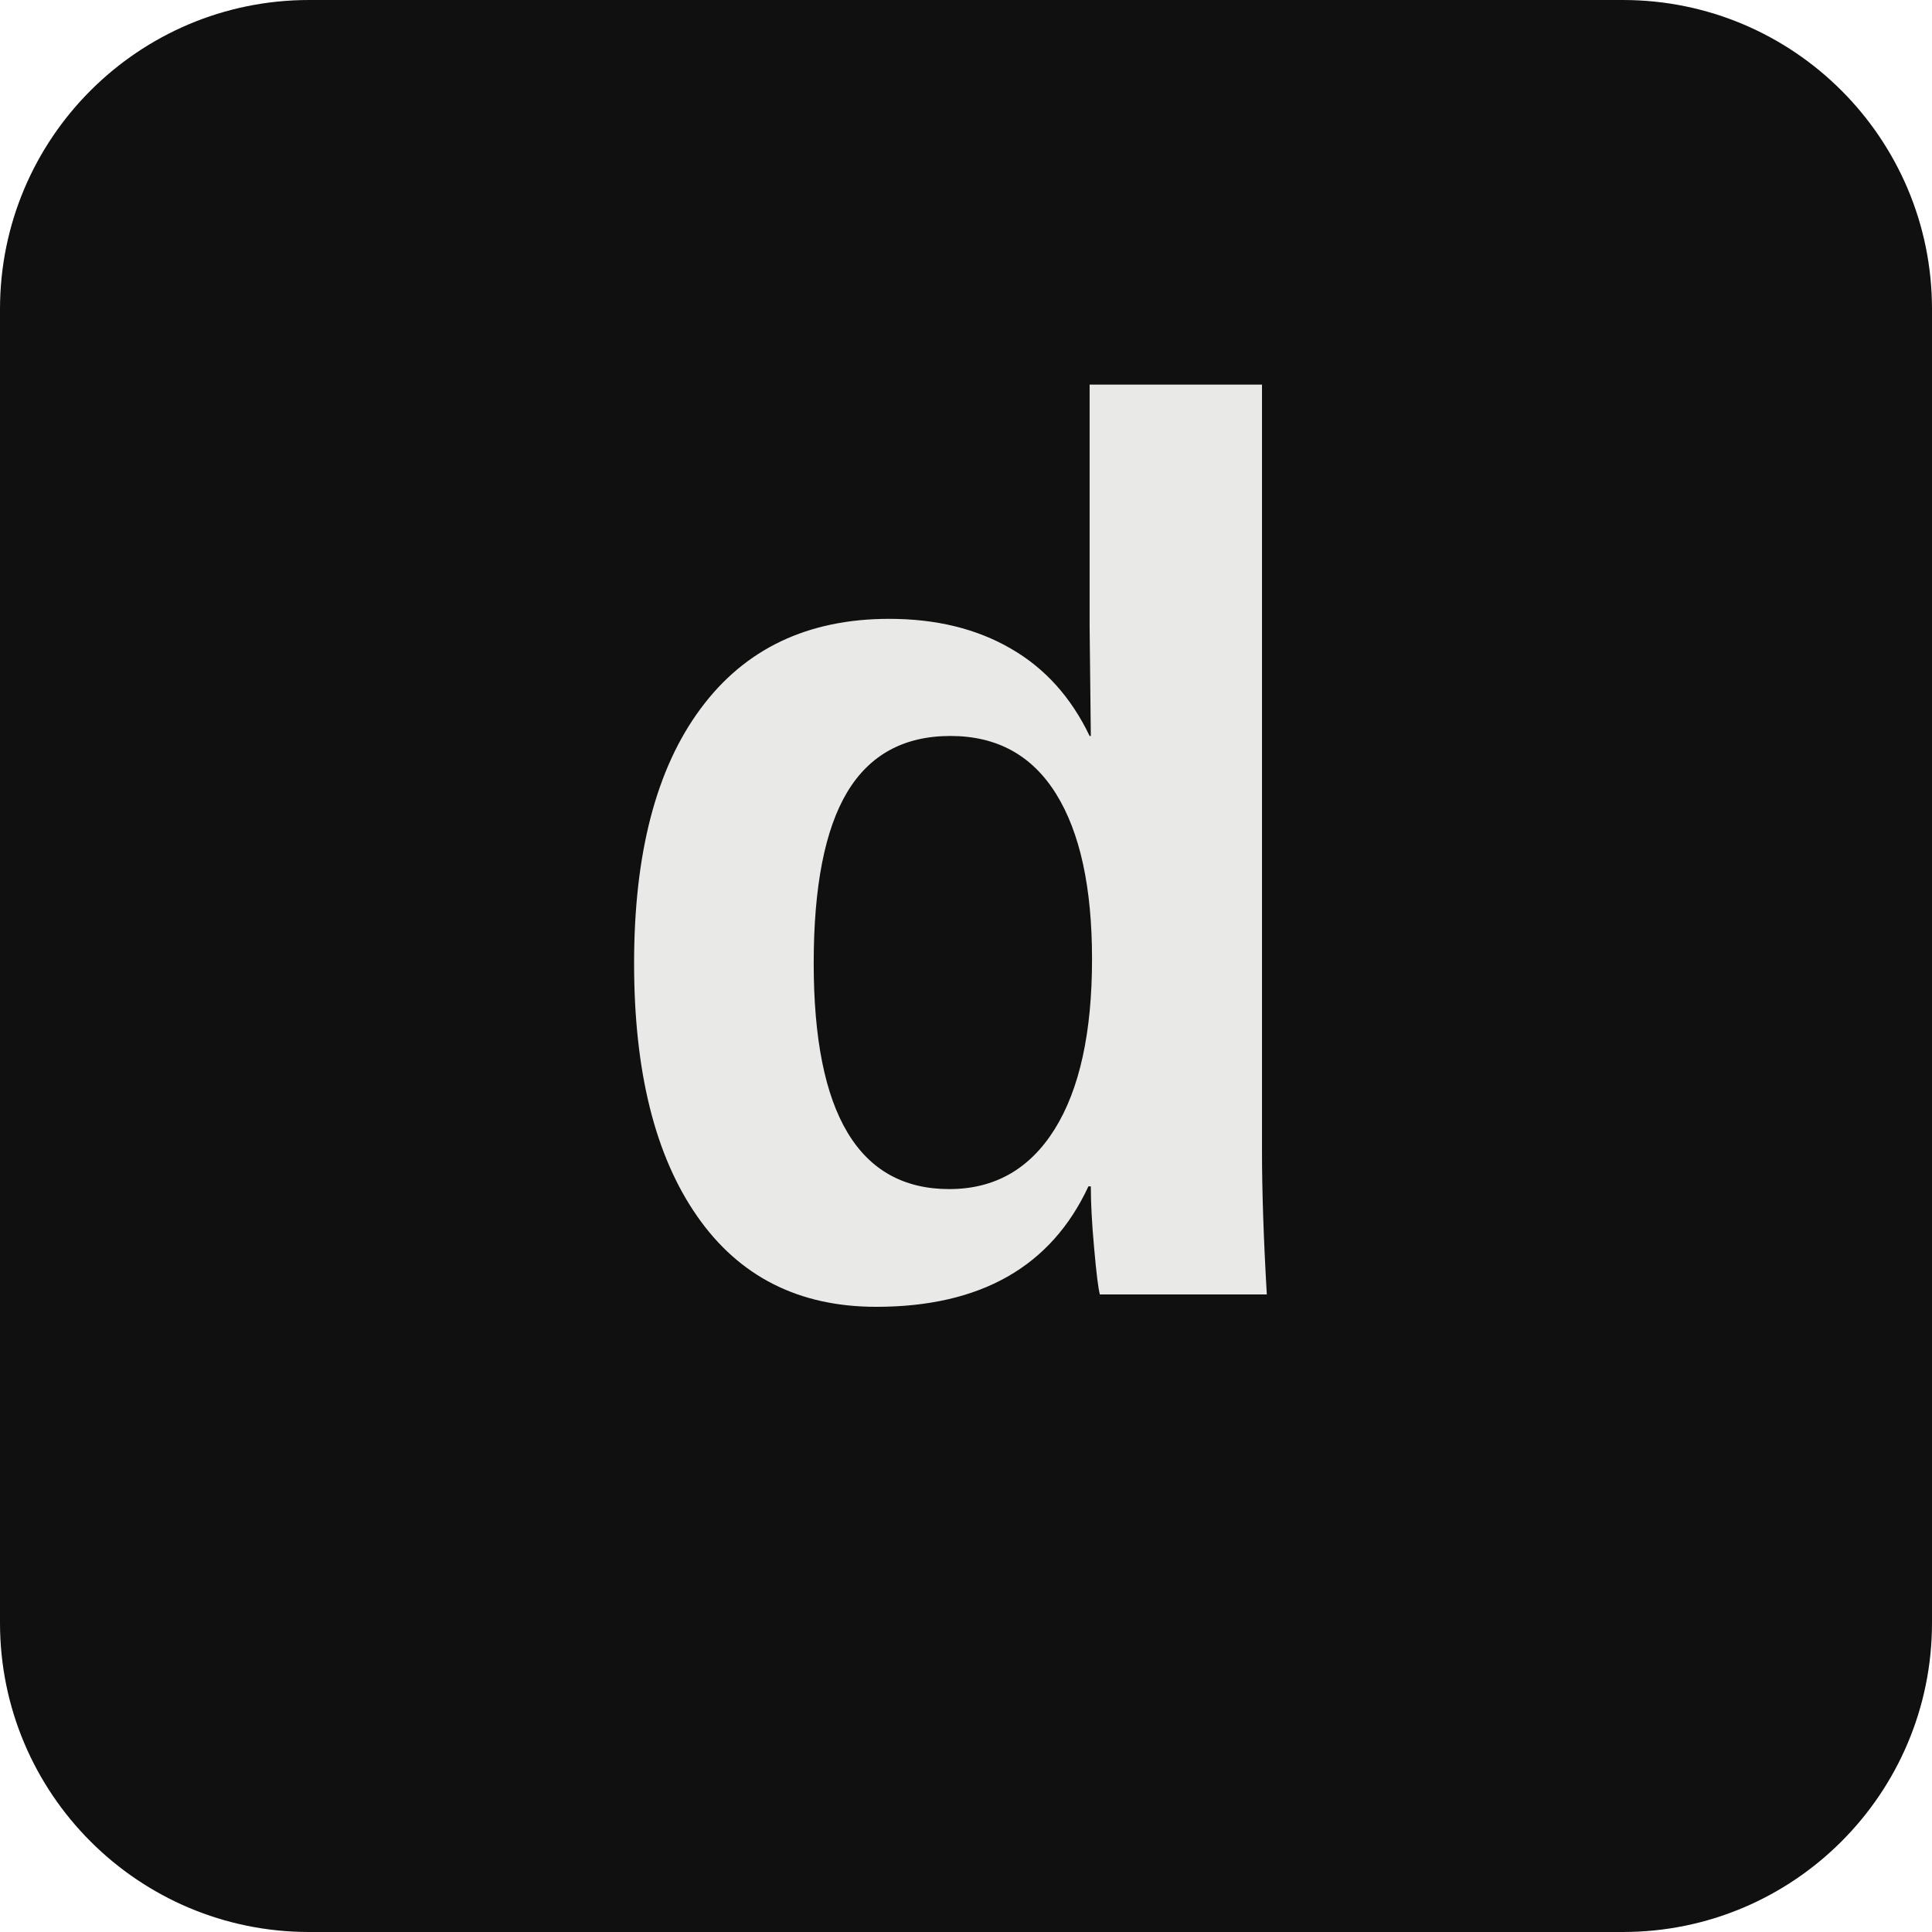
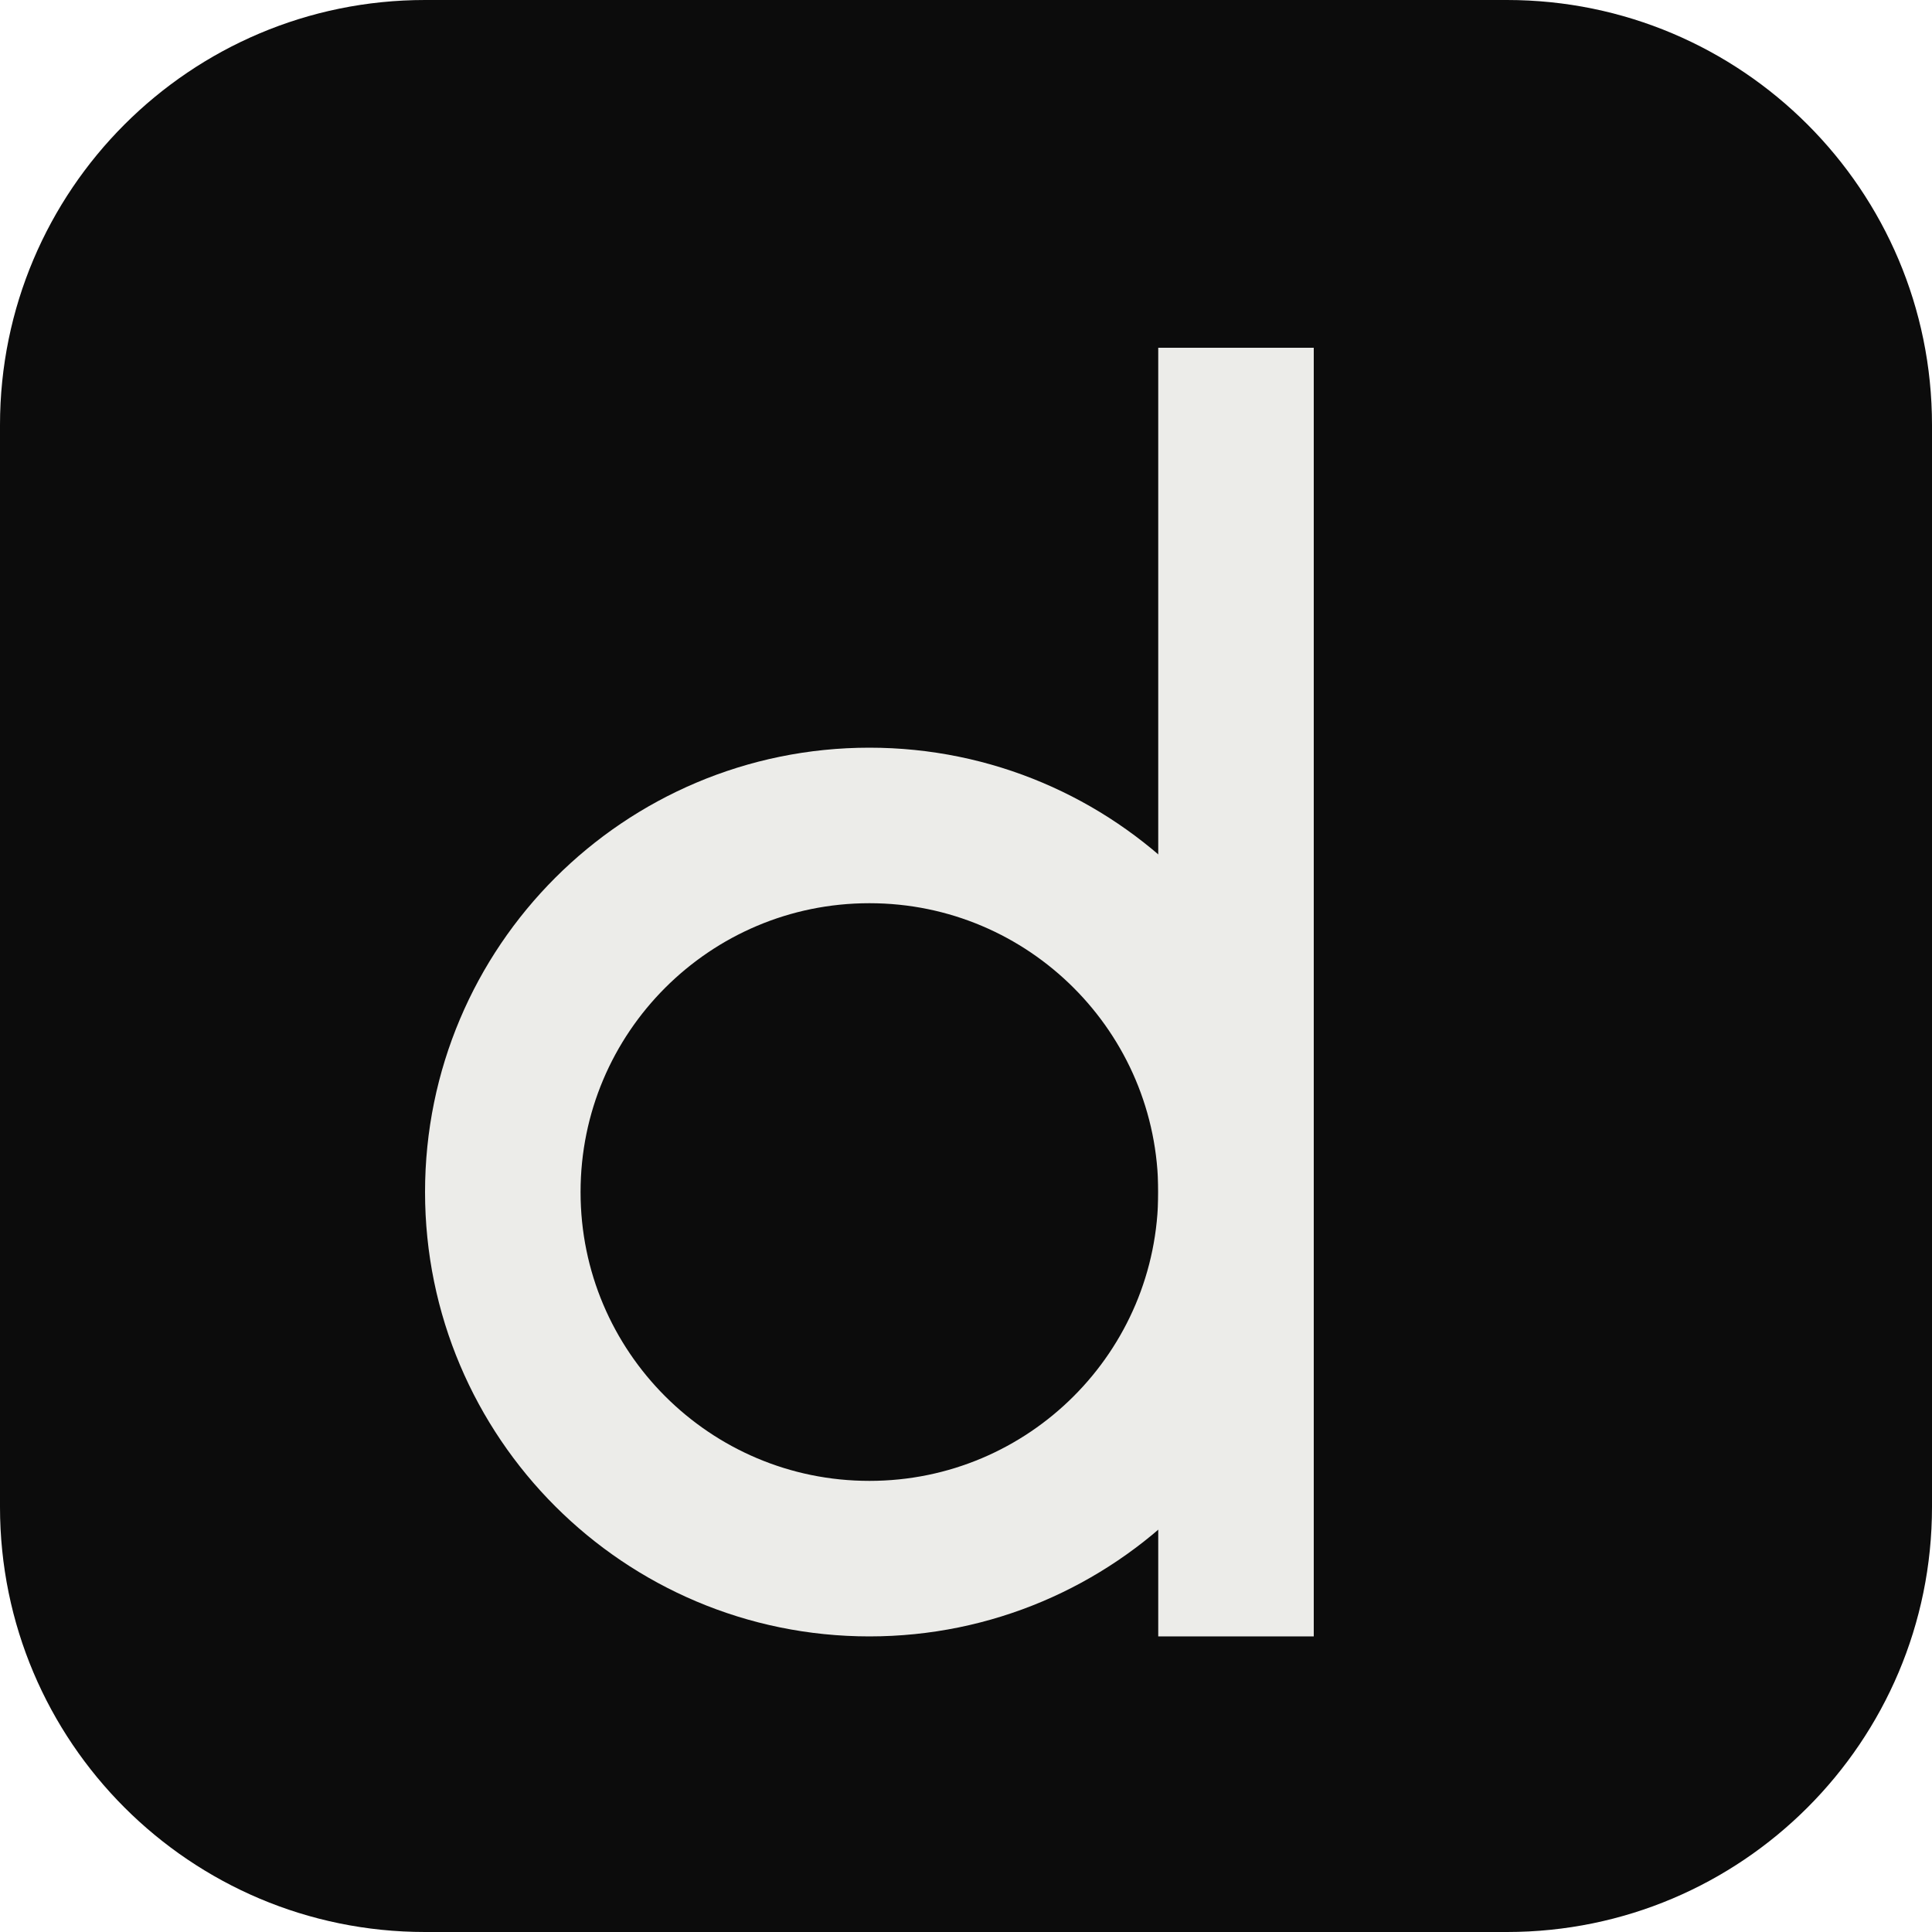
<svg xmlns="http://www.w3.org/2000/svg" viewBox="0 0 100 100">
-   <rect width="100" height="100" rx="16" fill="#101010" />
-   <text x="50" y="67" text-anchor="middle" font-family="Arial,sans-serif" font-size="65" font-weight="600" fill="#e9e9e7">d</text>
+   <rect width="100" height="100" rx="22" fill="#0c0c0c" />
+   <g transform="translate(22 18) scale(1.15)" fill="#ecece9">
+     <circle cx="20" cy="38" r="16.5" fill="none" stroke="#ecece9" stroke-width="7" />
+     <rect x="33" y="0" width="7" height="58" />
+   </g>
</svg>
